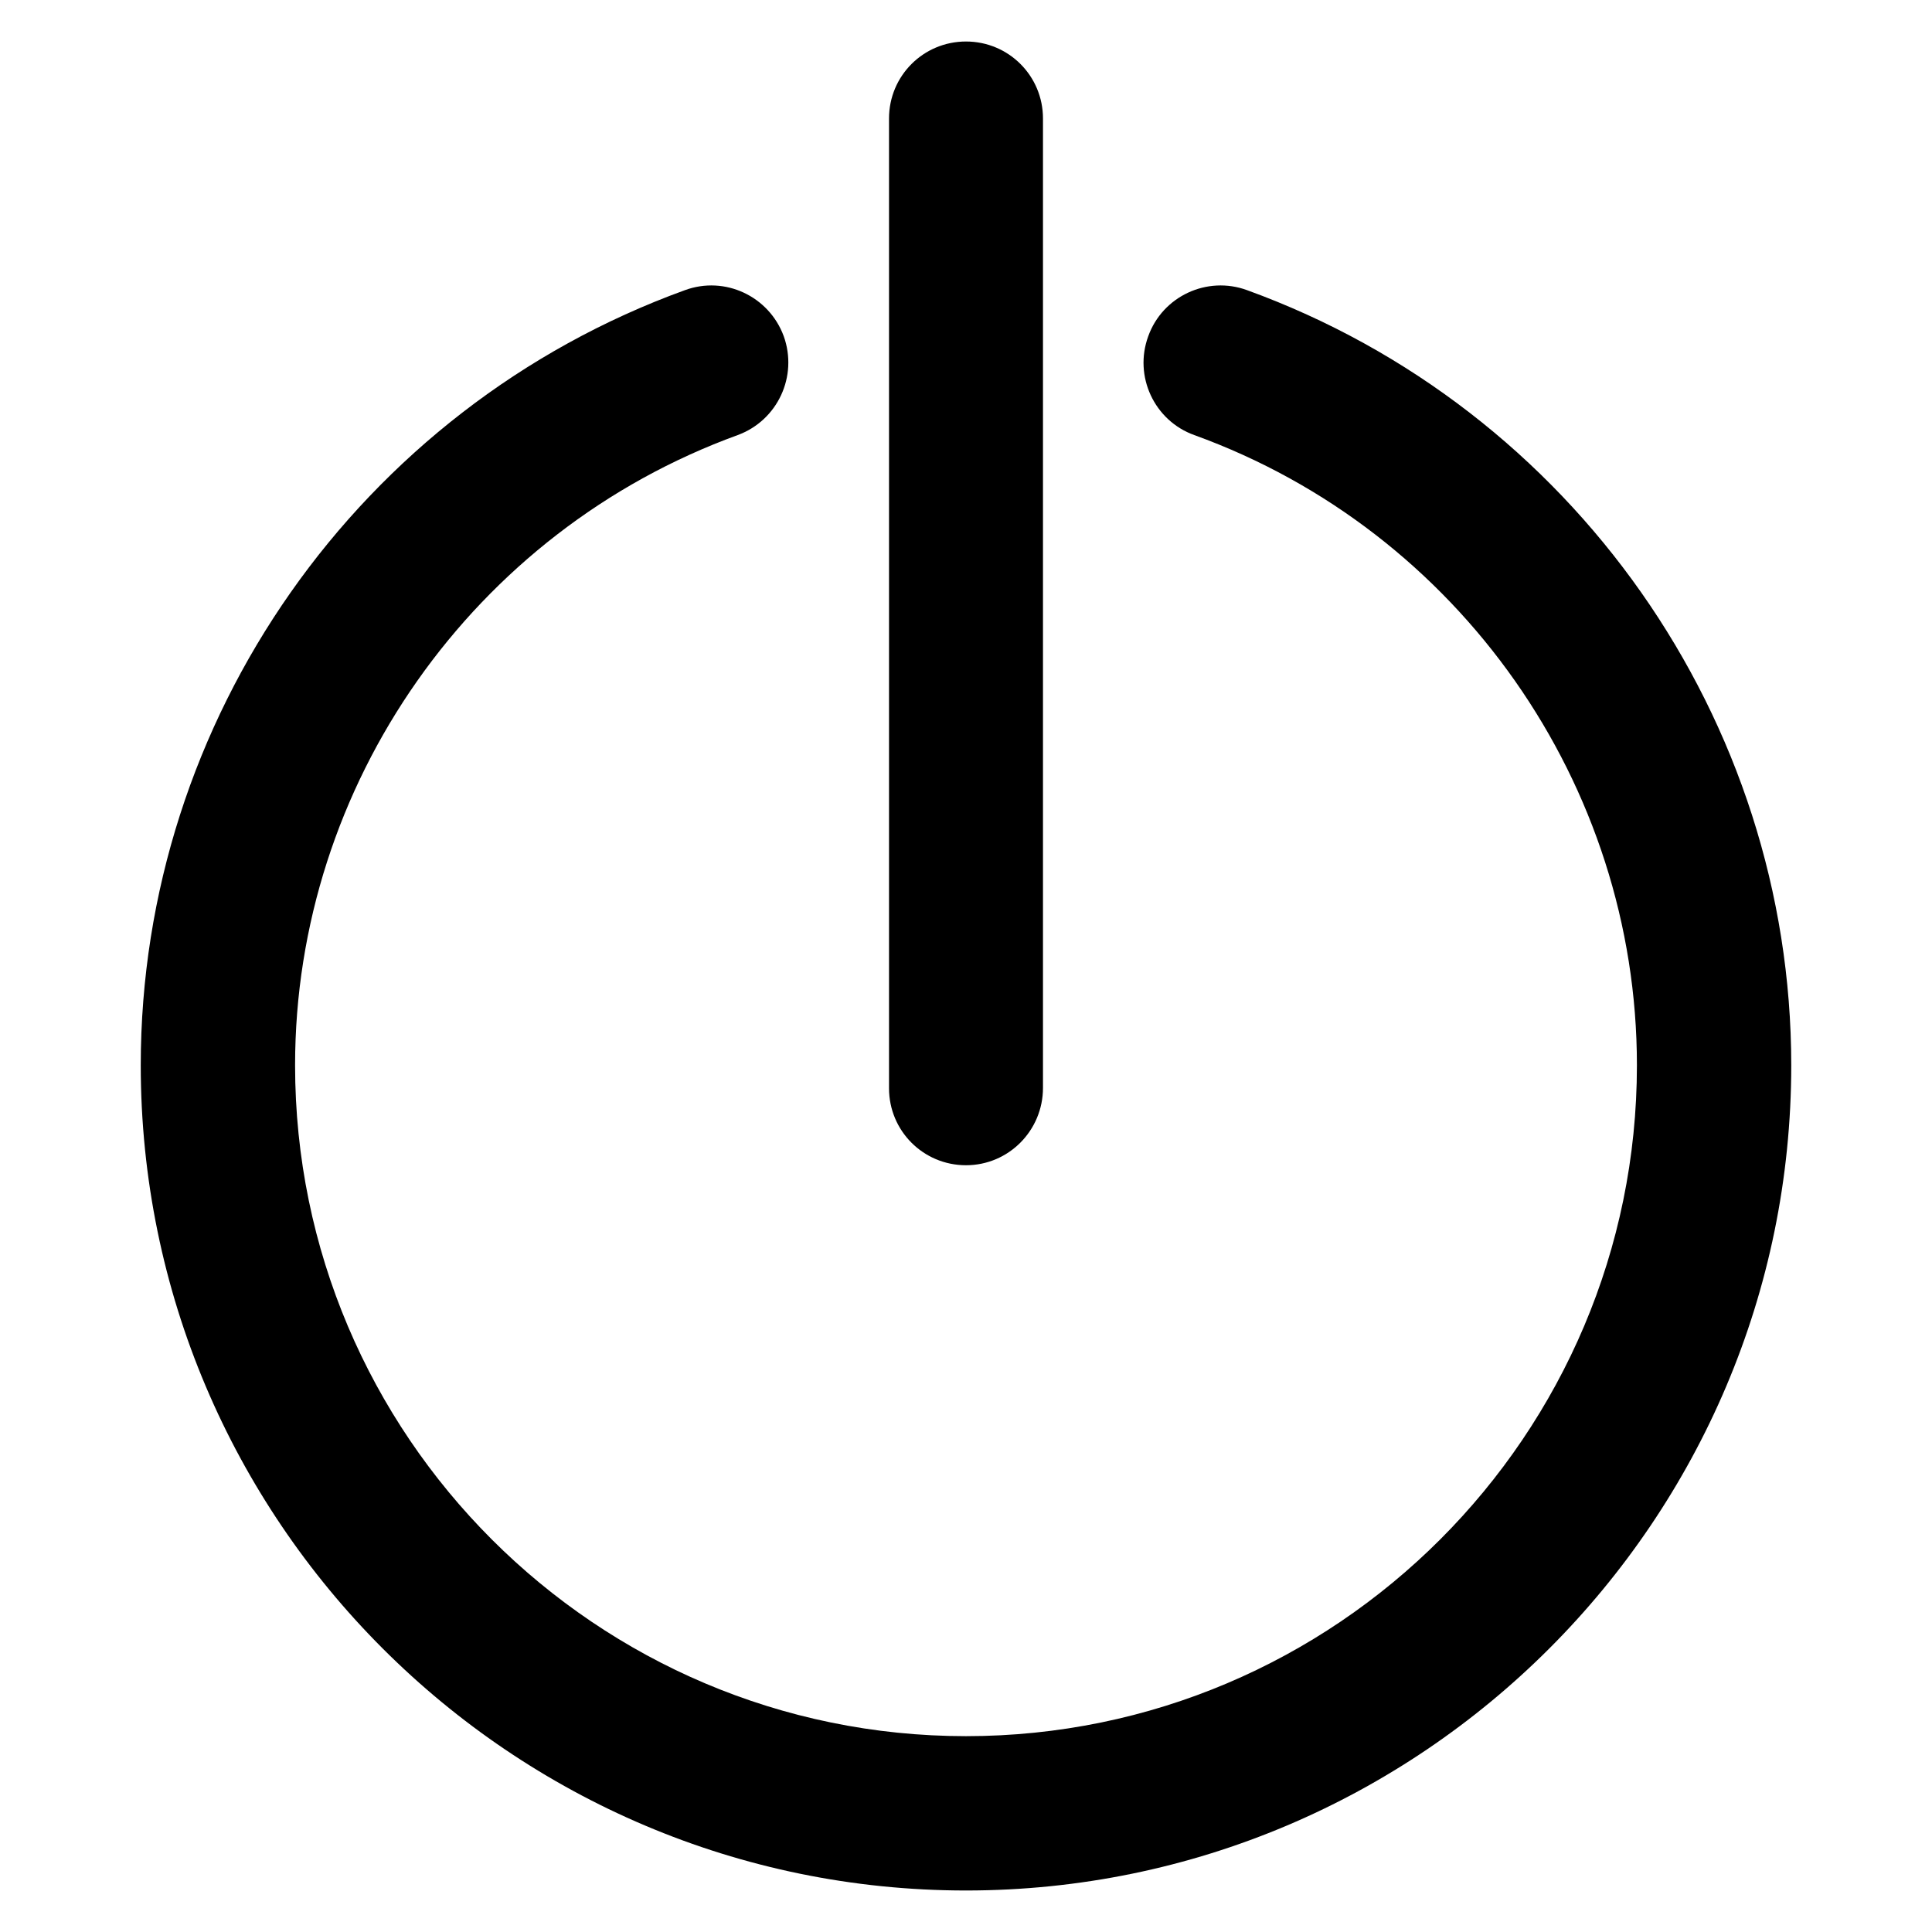
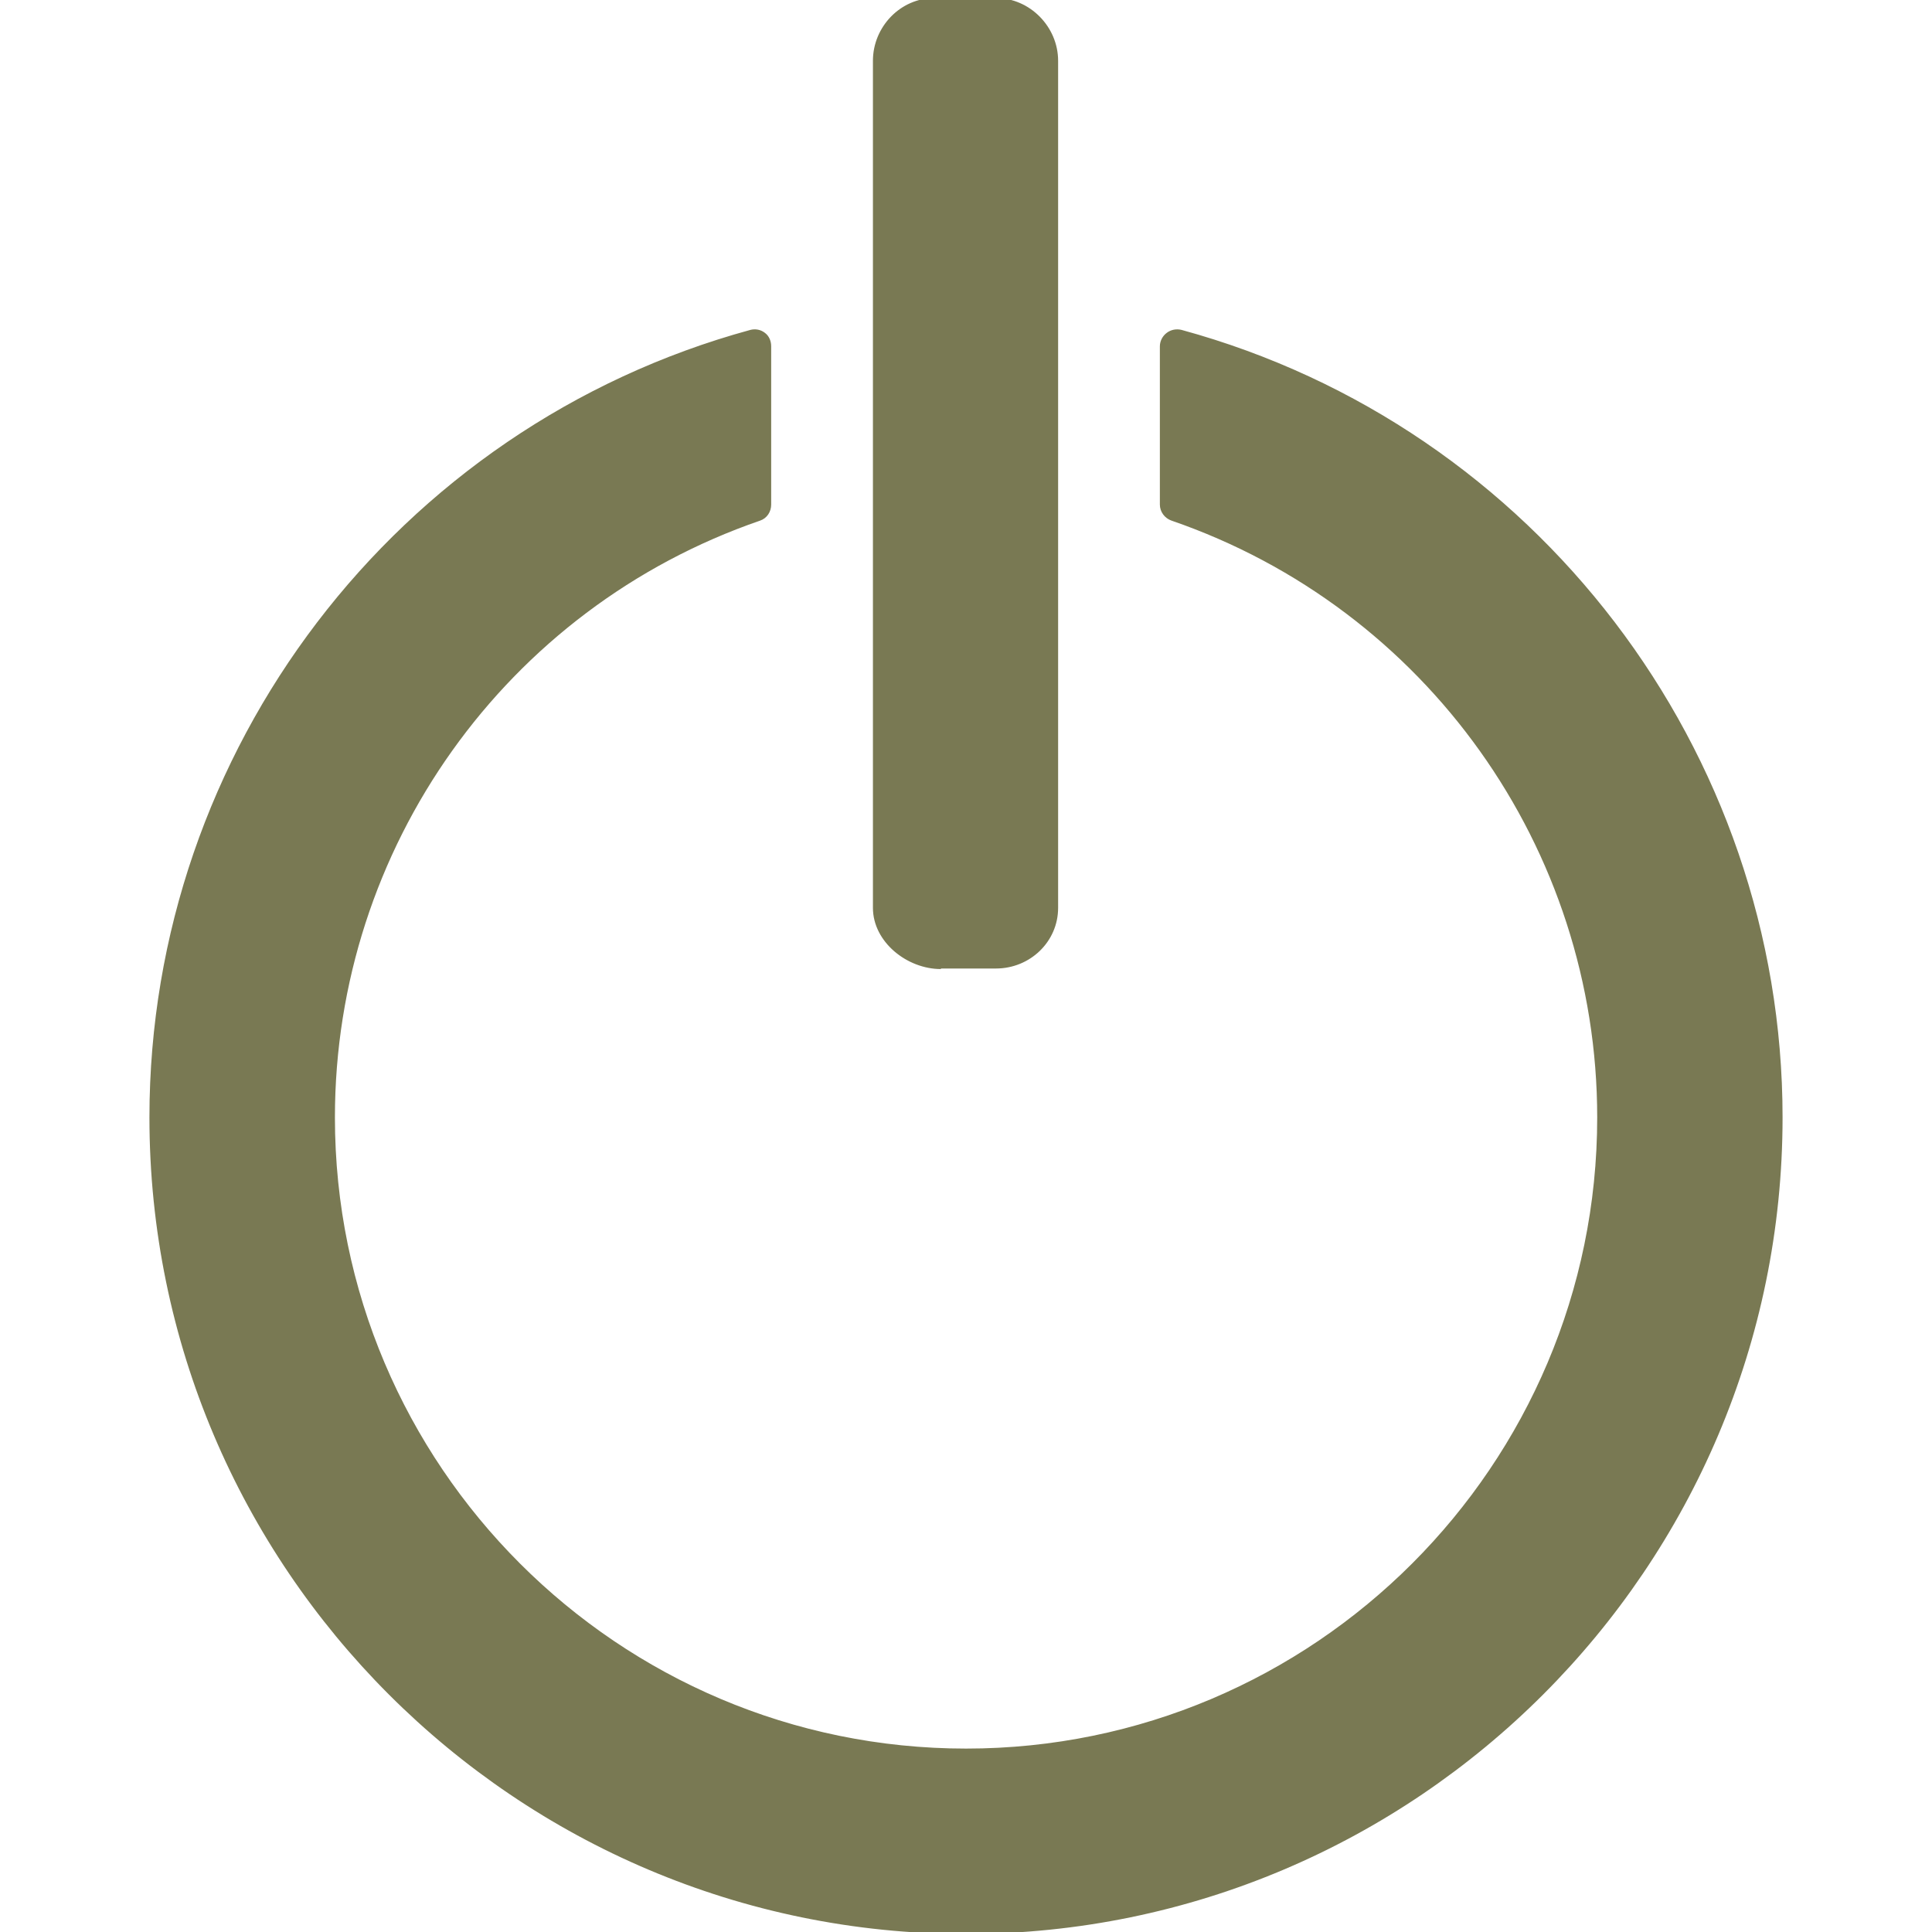
- <svg xmlns="http://www.w3.org/2000/svg" fill="#000000" height="800px" width="800px" version="1.1" viewBox="0 0 512 512" enable-background="new 0 0 512 512">
-   <g>
+ <svg xmlns="http://www.w3.org/2000/svg" fill="#797953" height="800px" width="800px" version="1.1" id="Layer_1" viewBox="0 0 493.304 493.304" xml:space="preserve" stroke="#797953">
+   <g id="SVGRepo_bgCarrier" stroke-width="0" />
+   <g id="SVGRepo_tracerCarrier" stroke-linecap="round" stroke-linejoin="round" />
+   <g id="SVGRepo_iconCarrier">
    <g>
-       <path d="m256,501c-120.6,0-218.7-98.1-218.7-218.7 0-91.6 57.9-174.1 144.2-205.4 10.6-3.9 22.3,1.6 26.2,12.2 3.8,10.6-1.6,22.3-12.2,26.2-70.1,25.5-117.3,92.6-117.3,167 0,98.1 79.8,177.8 177.8,177.8 98.1,0 177.8-79.8 177.8-177.8 0-74.4-47.1-141.6-117.3-167-10.6-3.8-16.1-15.6-12.2-26.2 3.8-10.6 15.6-16.1 26.2-12.2 86.2,31.3 144.2,113.8 144.2,205.4 0,120.6-98.1,218.7-218.7,218.7z" />
-       <path d="m256,308.8c-11.3,0-20.4-9.1-20.4-20.4v-257c0-11.3 9.1-20.4 20.4-20.4 11.3,0 20.4,9.1 20.4,20.4v256.9c0,11.3-9.1,20.5-20.4,20.5z" />
+       <g>
+         <path d="M254.312,0h-15.728c-8.404,0-15.196,7.128-15.196,15.524v216.28c0,8.4,8.452,15.128,16.852,15.128l-1.428-0.14h15.5 c8.384,0,15.36-6.588,15.36-14.988V15.524C269.672,7.128,262.696,0,254.312,0z" />
+       </g>
+     </g>
+     <g>
+       <g>
+         <path d="M301.6,84.728c-1.168-0.3-2.428-0.08-3.388,0.656c-0.96,0.712-1.56,1.868-1.56,3.056v40.392 c0,1.624,1.088,3.096,2.644,3.628C364.5,154.924,408.32,216.356,408.32,285.312c0,89.152-72.516,161.66-161.648,161.66 c-89.14,0-161.656-72.508-161.656-161.66c0-68.956,43.696-130.388,108.9-152.852c1.568-0.532,2.492-2.004,2.492-3.628V88.436 c0-1.188-0.444-2.344-1.412-3.056c-0.948-0.736-2.132-0.956-3.296-0.656c-90.12,24.616-153.044,107.1-153.044,200.584 c0,114.684,93.316,207.996,208.008,207.996c114.684,0,207.984-93.312,207.984-207.996 C454.648,191.828,391.712,109.344,301.6,84.728z" />
+       </g>
    </g>
  </g>
</svg>
